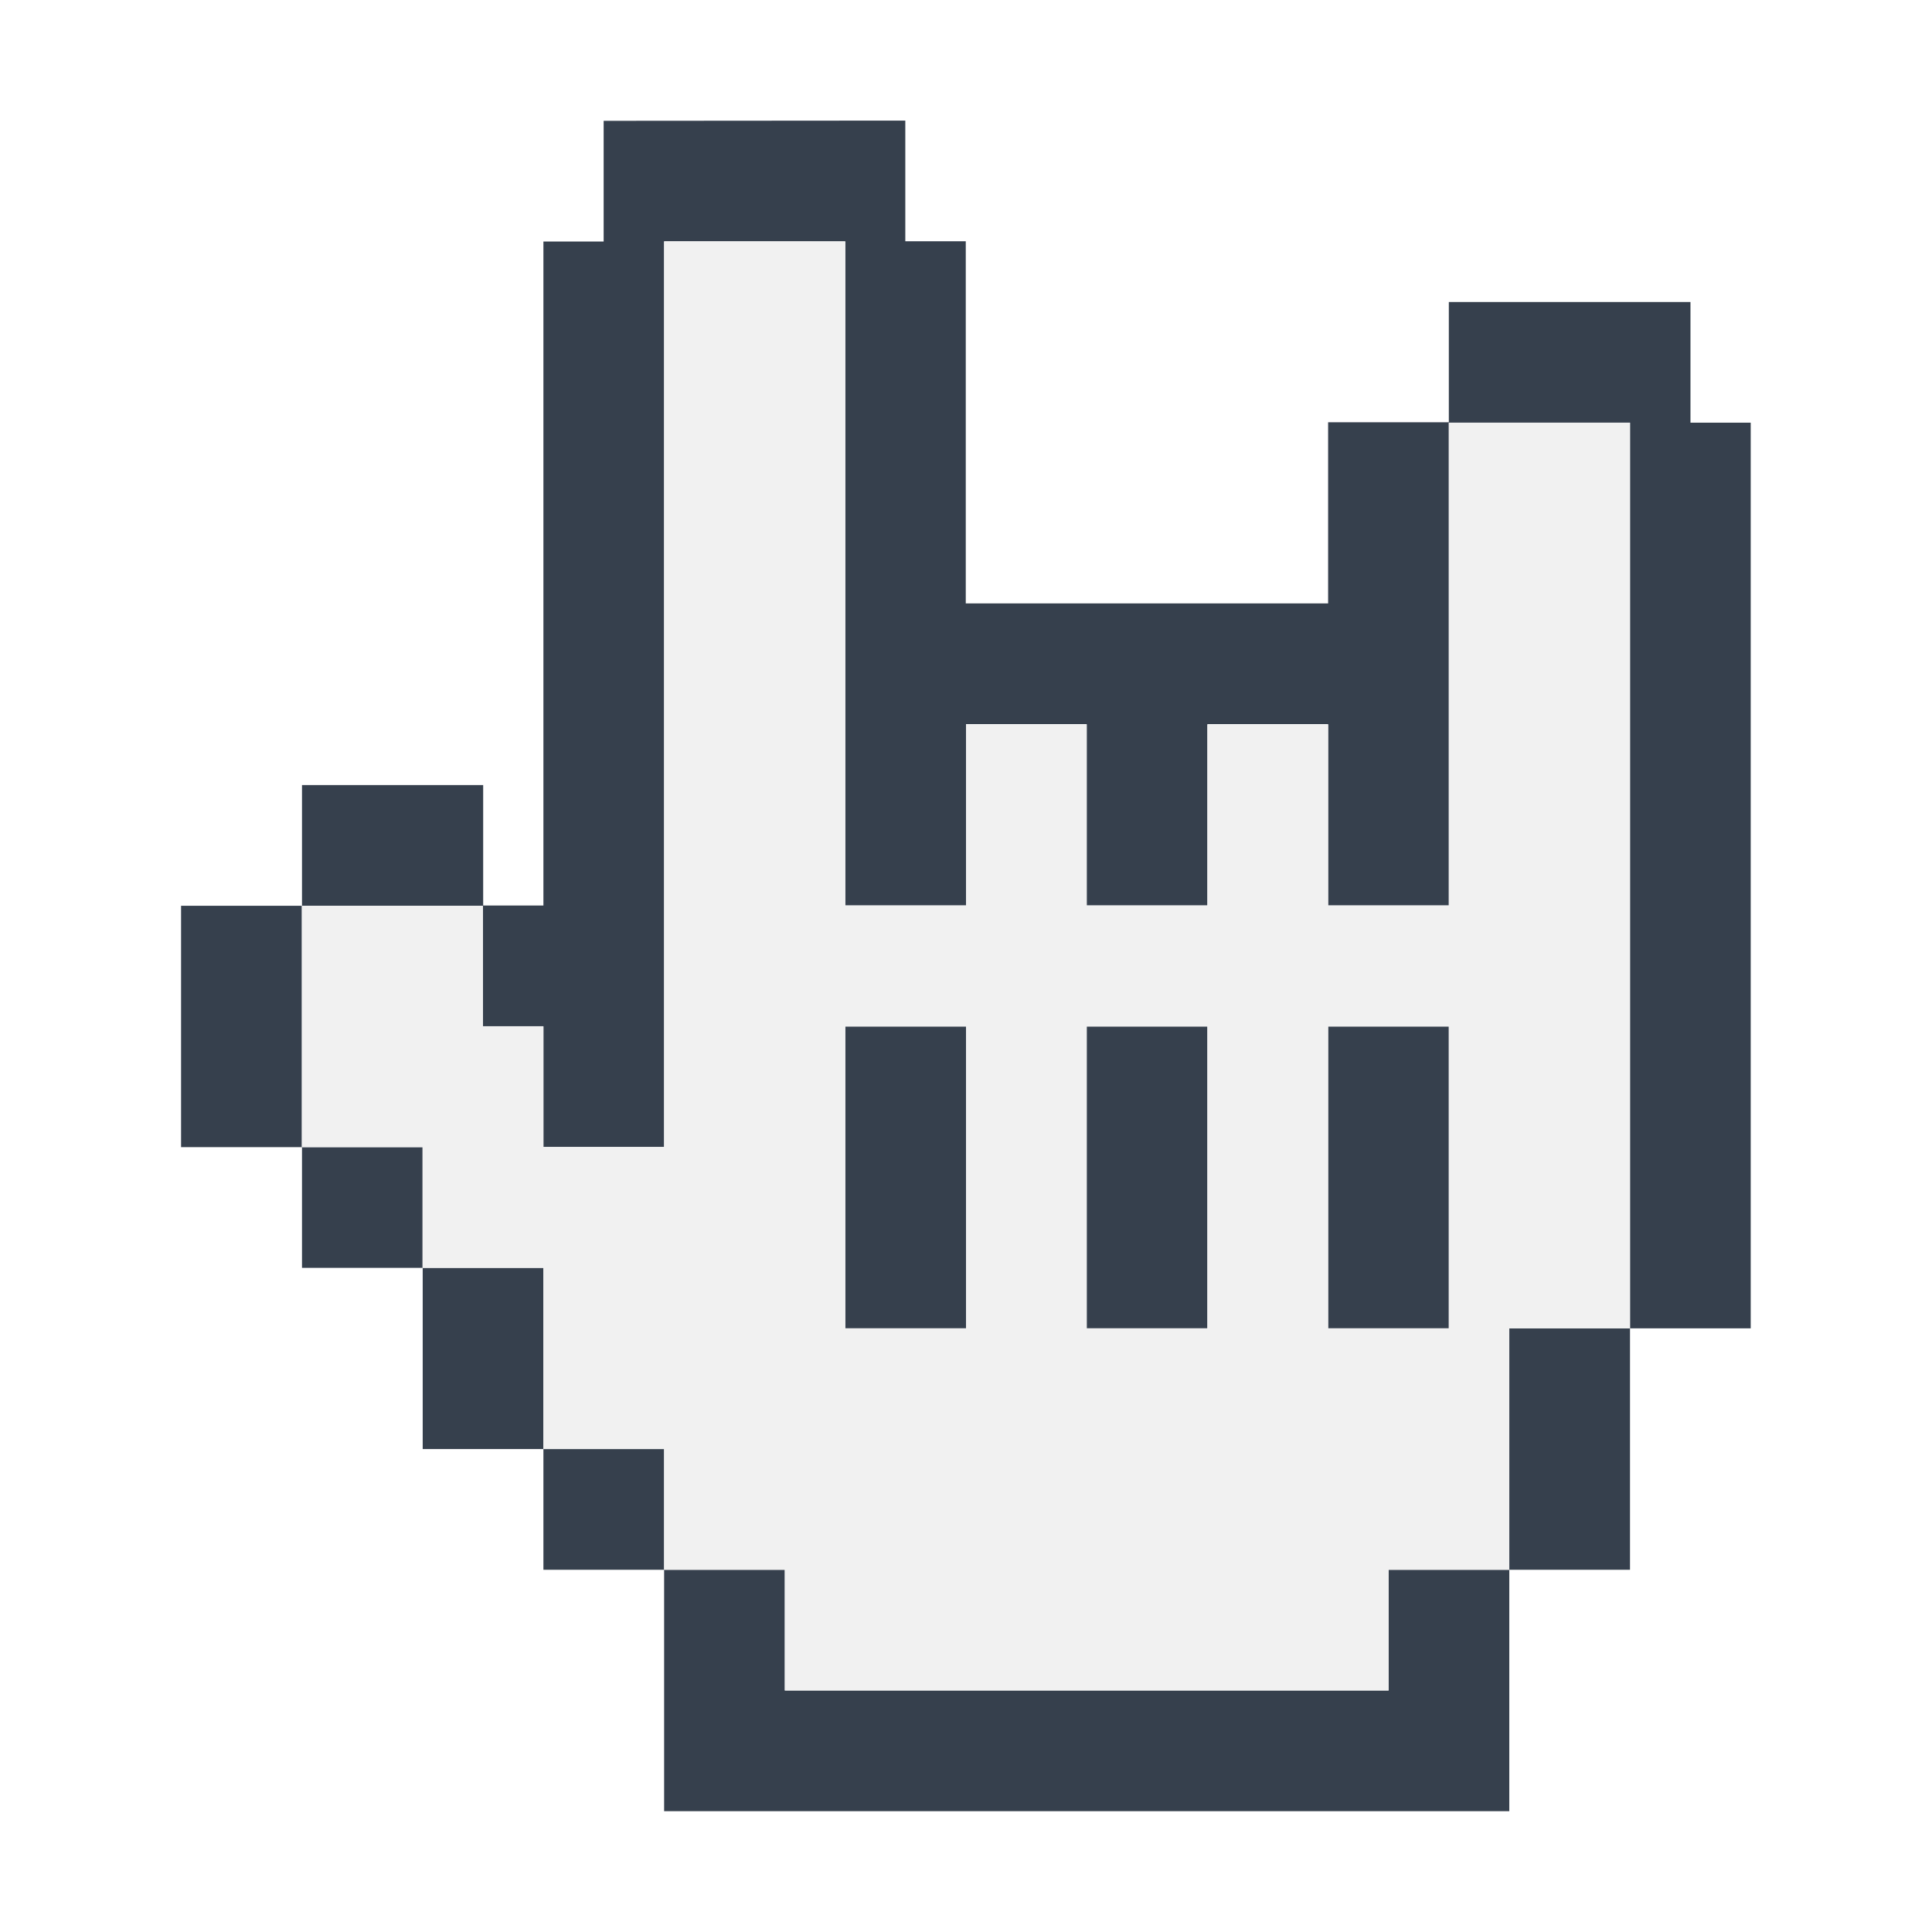
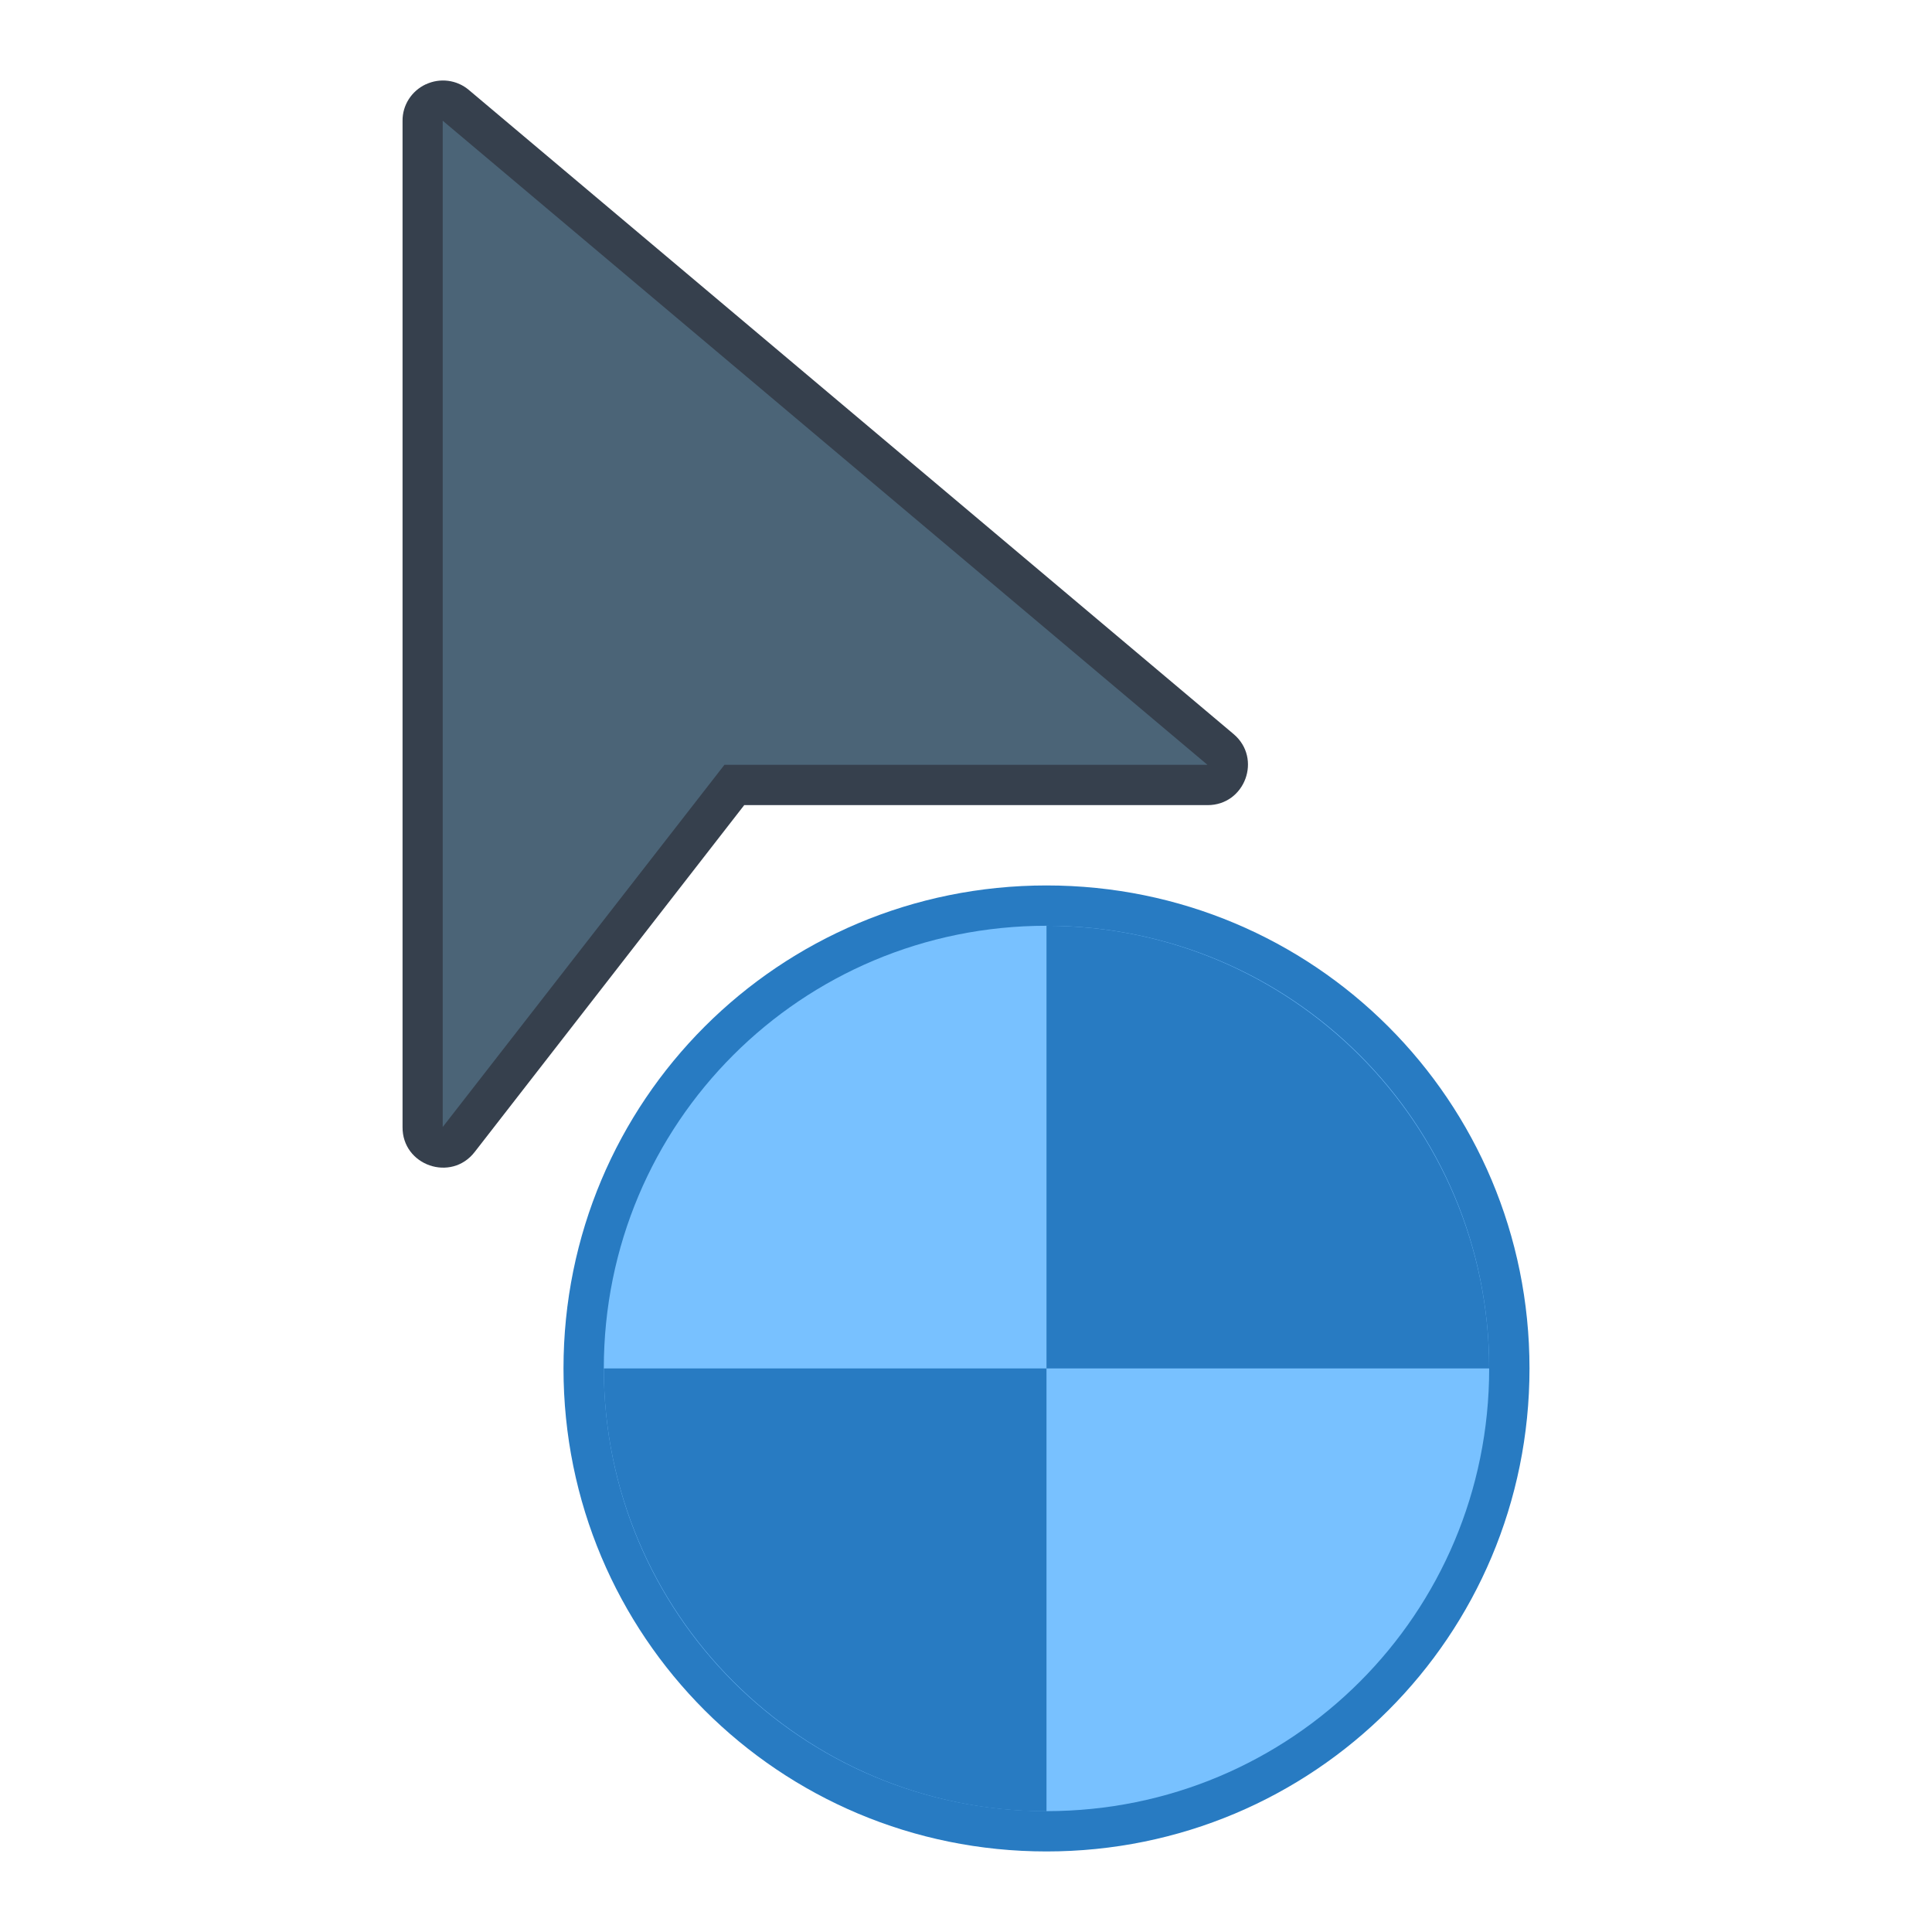
- <svg xmlns="http://www.w3.org/2000/svg" width="32" height="32" viewBox="0 0 8.467 8.467" version="1.1" id="svg8">
-   <defs id="defs2" />
-   <g id="layer1" transform="translate(0,-288.5333)">
-     <g id="g5137" transform="translate(4.7625,0.7937583)">
-       <path id="rect4703" d="m -2.117,288.269 v 0.529 H -2.381 v 2.91 h -0.265 v 0.529 H -2.381 v 0.529 h 0.529 v -3.969 h 0.794 v 2.91 h 0.529 v -0.794 H -1.5624998e-8 v 0.794 H 0.529 v -0.794 H 1.058 v 0.794 H 1.587 v -2.117 H 1.058 v 0.794 h -1.588 v -1.587 h -0.265 v -0.529 z M 1.587,289.592 h 0.794 v 3.969 h 0.529 v -3.969 H 2.646 v -0.529 H 1.587 Z m 0.794,3.969 H 1.852 v 1.058 H 2.381 Z m -0.529,1.058 H 1.323 v 0.529 h -2.646 v -0.529 h -0.529 v 1.058 h 0.529 3.175 v -0.529 z m -3.704,0 v -0.529 H -2.381 v 0.529 z M -2.381,294.09 v -0.794 h -0.529 v 0.794 z m -0.529,-0.794 v -0.529 h -0.529 v 0.529 z m -0.529,-0.529 v -1.058 H -3.969 v 1.058 z m 0,-1.058 h 0.794 v -0.529 h -0.794 z m 2.381,0.529 3e-7,1.323 h 0.529 l -2e-7,-1.323 z m 1.058,0 2.00000002e-7,1.323 H 0.529 l -3e-7,-1.323 z m 1.058,0 3e-7,1.323 H 1.587 l -2e-7,-1.323 z" style="opacity:1;vector-effect:none;fill:#36404d;fill-opacity:1;stroke:none;stroke-width:0.2;stroke-linecap:round;stroke-linejoin:miter;stroke-miterlimit:4;stroke-dasharray:none;stroke-dashoffset:0;stroke-opacity:0.392;paint-order:stroke fill markers" />
-       <path id="rect4758" d="m -1.852,288.798 v 3.969 H -2.381 v -0.529 h -0.265 v -0.529 h -0.794 v 1.058 h 0.529 v 0.529 H -2.381 v 0.794 h 0.529 v 0.529 h 0.529 v 0.529 h 2.646 v -0.529 h 0.529 v -1.058 H 2.381 v -3.969 H 1.587 v 2.117 H 1.058 v -0.794 H 0.529 v 0.794 H -1.5624998e-8 v -0.794 H -0.529 v 0.794 H -1.058 v -2.91 z m 0.794,3.44 h 0.529 l 2e-7,1.323 H -1.058 Z m 1.058,0 H 0.529 l 3e-7,1.323 H -1.5624998e-8 Z m 1.058,0 h 0.529 l 2e-7,1.323 H 1.323 1.058 Z" style="opacity:1;vector-effect:none;fill:#f1f1f1;fill-opacity:1;stroke:none;stroke-width:0.2;stroke-linecap:round;stroke-linejoin:miter;stroke-miterlimit:4;stroke-dasharray:none;stroke-dashoffset:0;stroke-opacity:0.392;paint-order:stroke fill markers" />
+ <svg xmlns="http://www.w3.org/2000/svg" width="48" height="48" viewBox="0 0 12.7 12.7" version="1.1" id="svg1399" xml:space="preserve">
+   <defs id="defs1393">
+     <style type="text/css" id="current-color-scheme">
+       .ColorScheme-Text {
+         color:#36404d;
+       }
+       </style>
+     <style id="current-color-scheme-8" type="text/css">
+       .ColorScheme-Text {
+         color:#36404d;
+       }
+       </style>
+     <style type="text/css" id="current-color-scheme-6">
+       .ColorScheme-Text {
+         color:#36404d;
+       }
+       </style>
+     <style type="text/css" id="current-color-scheme-9">
+       .ColorScheme-Text {
+         color:#36404d;
+       }
+       </style>
+   </defs>
+   <g id="layer1" transform="translate(0,-284.3)">
+     <g id="g1446" transform="translate(10.99515,-5.247515)">
+       <path id="rect19577" style="opacity:1;fill:#287bc2;stroke-width:1.037;stroke-linecap:round;stroke-linejoin:round;stroke-miterlimit:1.8;paint-order:fill markers stroke;stop-color:#000000;fill-opacity:1" d="m -4.116,295.368 c 1.759,0 3.175,1.416 3.175,3.175 0,1.759 -1.416,3.175 -3.175,3.175 -1.759,0 -3.175,-1.416 -3.175,-3.175 0,-1.759 1.416,-3.175 3.175,-3.175 z" />
+       <path id="rect19577-2" style="fill:#78c1ff;stroke-width:0.951;stroke-linecap:round;stroke-linejoin:round;stroke-miterlimit:1.8;paint-order:fill markers stroke;stop-color:#000000;fill-opacity:1" d="m -4.116,295.633 c 1.612,0 2.91,1.298 2.91,2.91 0,1.612 -1.298,2.91 -2.91,2.91 -1.612,0 -2.91,-1.298 -2.91,-2.91 0,-1.612 1.298,-2.91 2.91,-2.91 z" />
+       <g id="path19642">
+         <path style="color:#000000;fill:#36404d;stroke-linecap:round;stroke-linejoin:round;stroke-miterlimit:1.8;-inkscape-stroke:none;paint-order:fill markers stroke;fill-opacity:1" d="m -8.197,290.102 c -0.093,0.044 -0.153,0.137 -0.152,0.24 v 6.613 c -0.003,0.254 0.32,0.366 0.475,0.164 l 1.771,-2.279 h 3.045 c 0.247,0.001 0.361,-0.307 0.172,-0.467 l -5.027,-4.234 c -0.079,-0.067 -0.19,-0.081 -0.283,-0.037 z" id="path19680" />
+         <path style="color:#000000;fill:#4b6477;stroke-width:0.529;stroke-linecap:round;stroke-linejoin:round;stroke-miterlimit:1.8;-inkscape-stroke:none;paint-order:fill markers stroke;fill-opacity:1" d="m -8.085,290.341 -10e-8,6.615 1.852,-2.381 h 3.175 z" id="path19678" />
+       </g>
+       <path id="path20595" style="opacity:1;fill:#287bc2;fill-opacity:1;stroke:none;stroke-width:0.803;stroke-linecap:round;stroke-linejoin:round;stroke-miterlimit:1.8;stroke-dasharray:none;stroke-opacity:1;paint-order:fill markers stroke;stop-color:#000000" d="M -4.116 295.633 L -4.116 298.543 L -1.206 298.543 A 2.91 2.91 0 0 0 -4.116 295.633 z M -4.116 298.543 L -7.026 298.543 A 2.91 2.91 0 0 0 -4.116 301.454 L -4.116 298.543 z " />
    </g>
  </g>
</svg>
